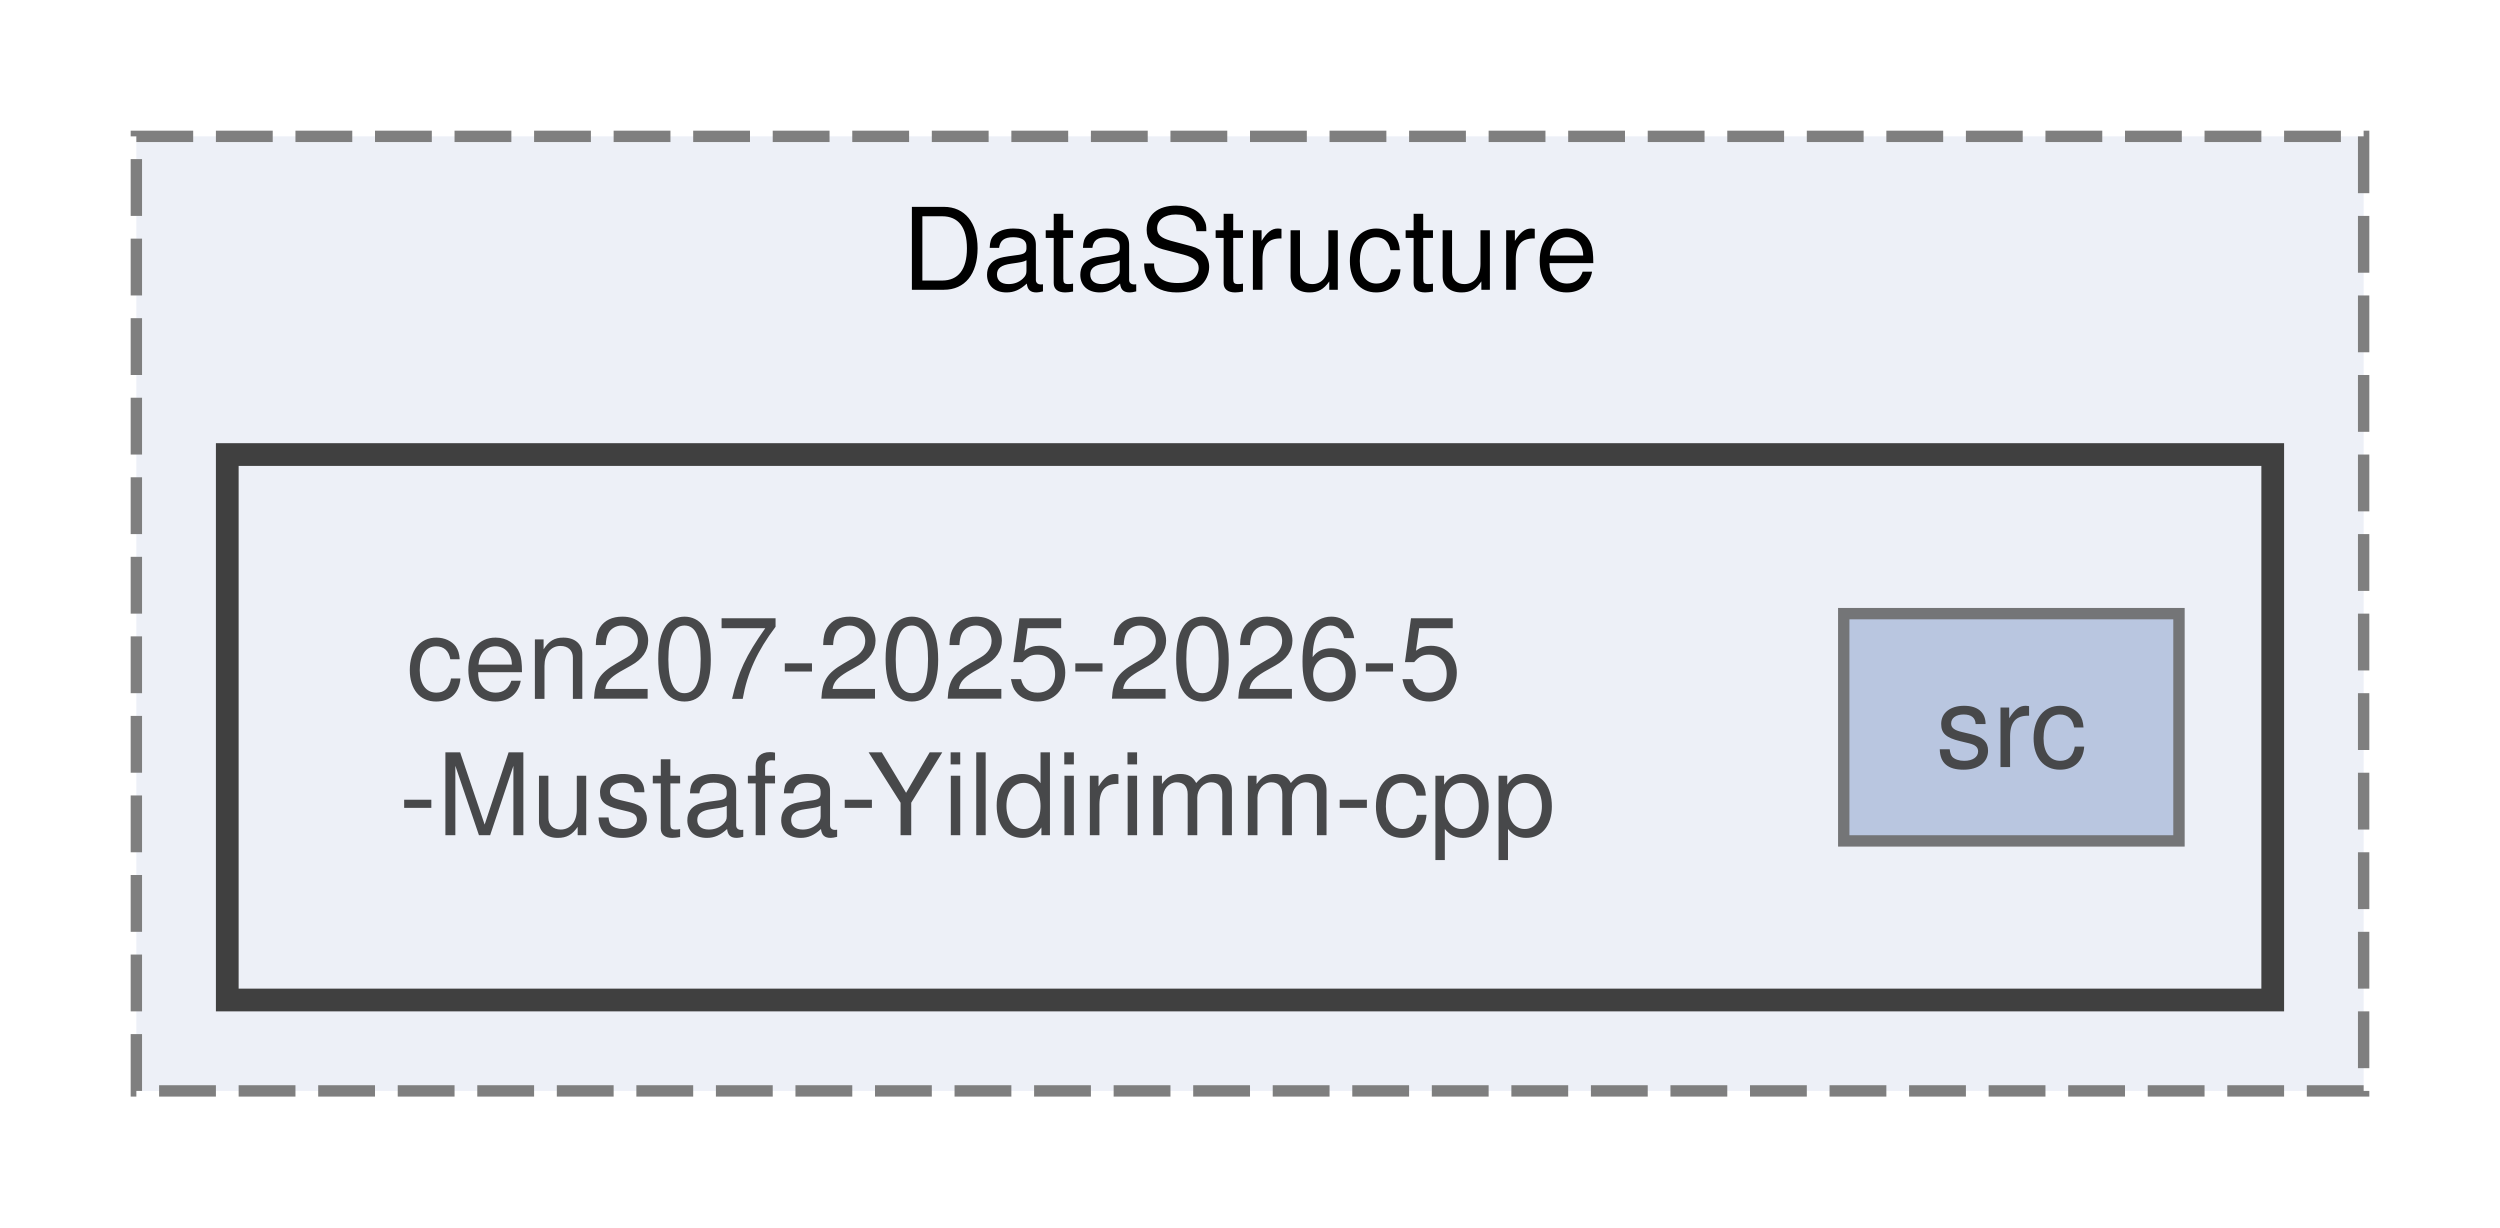
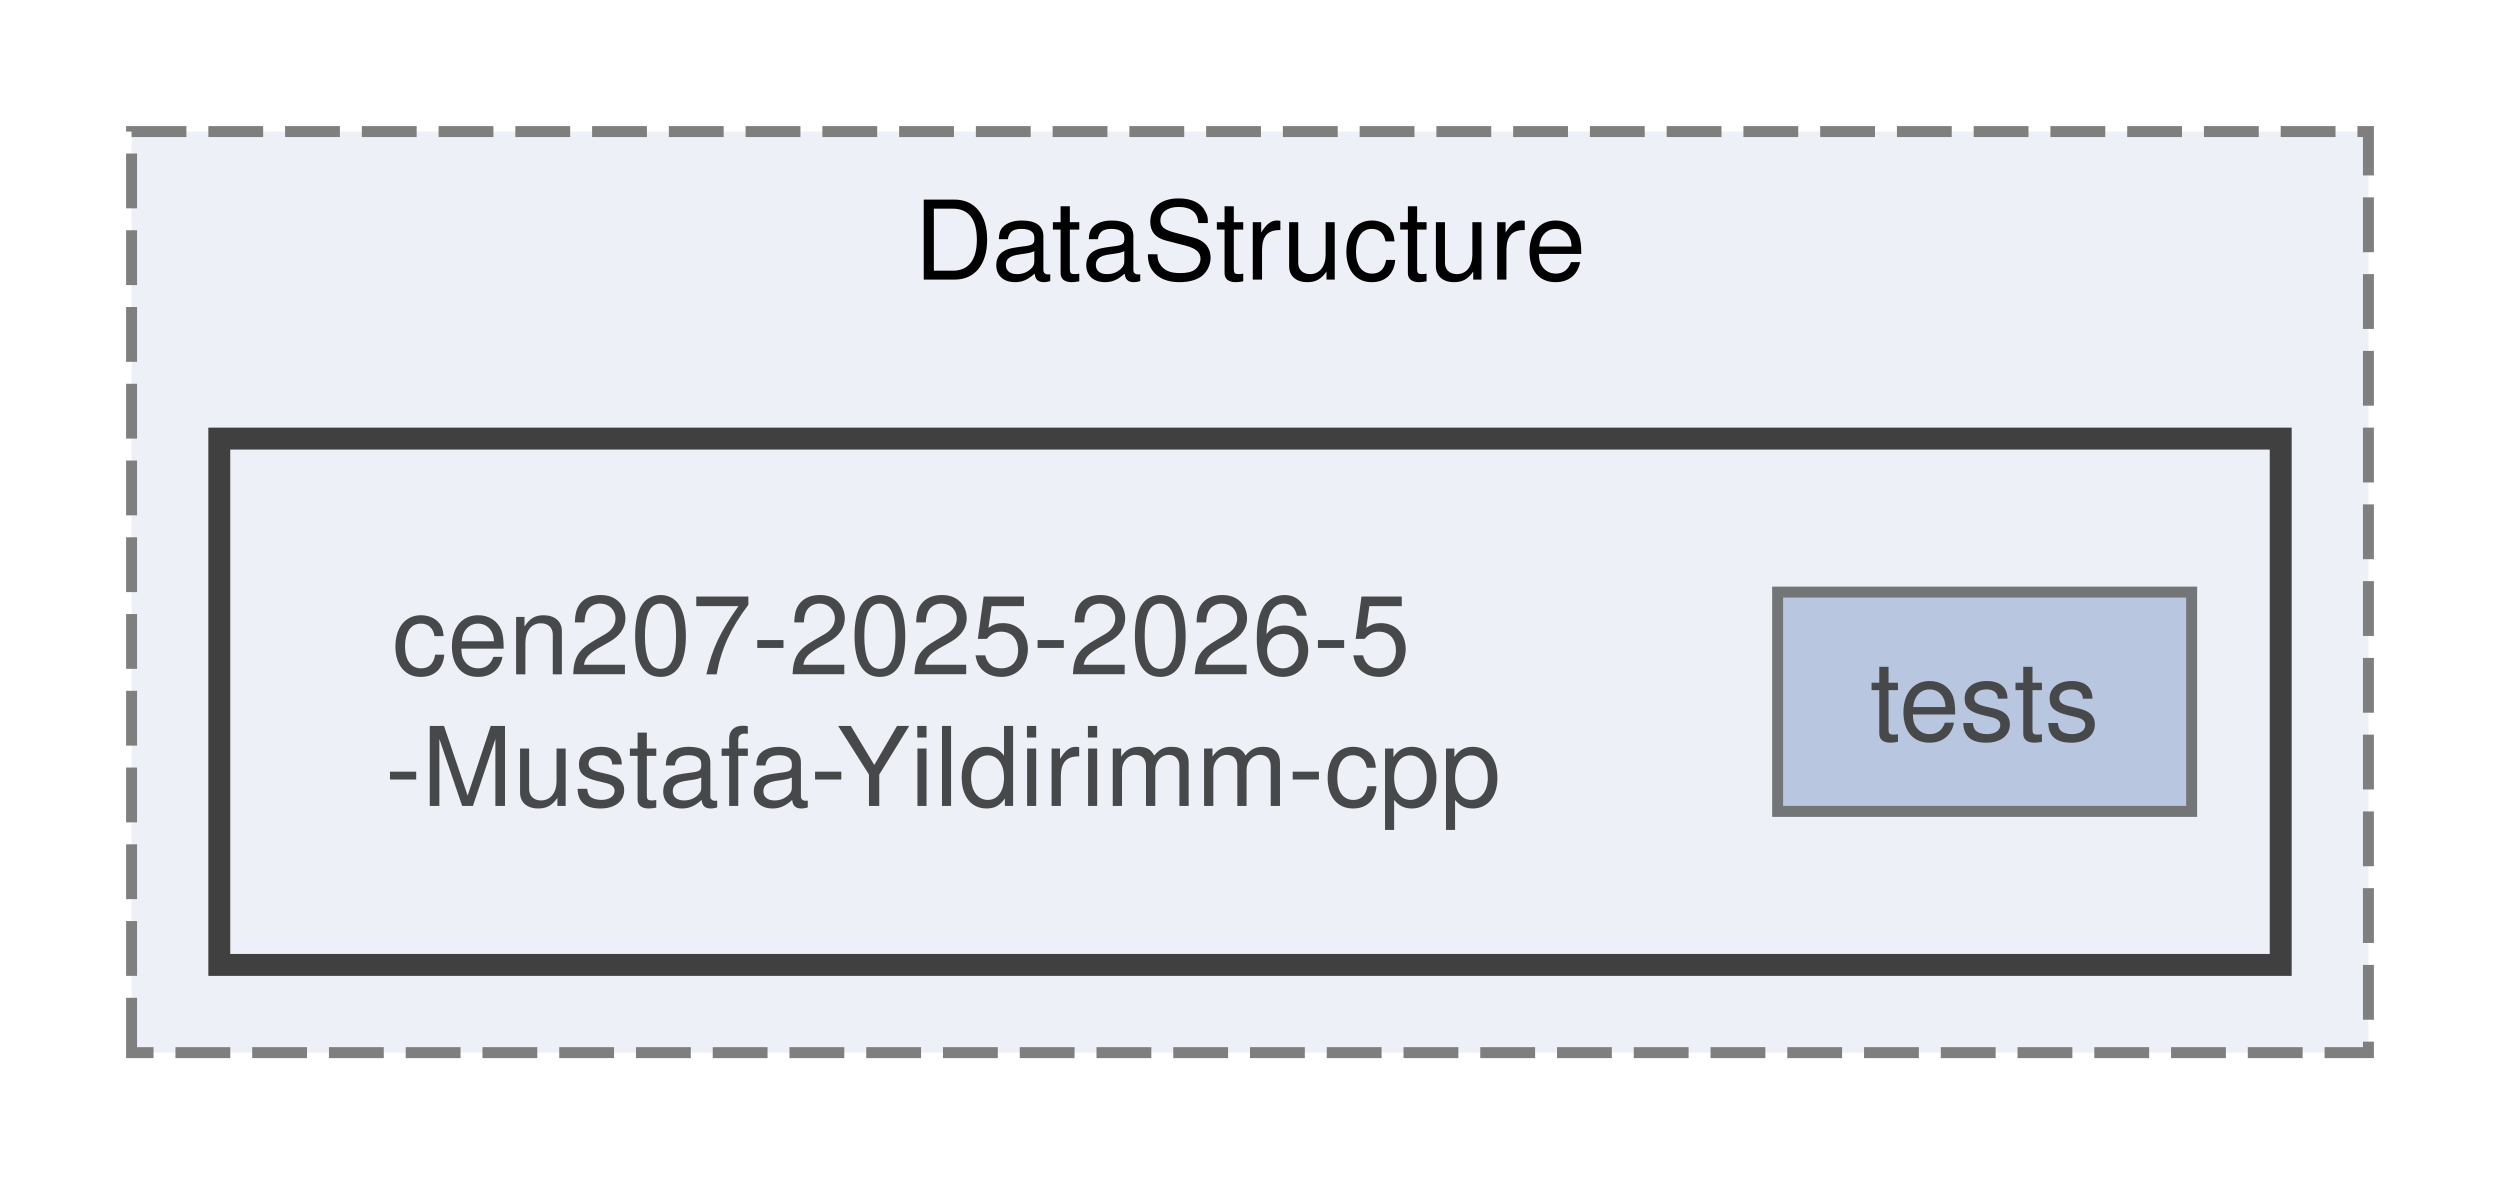
- <svg xmlns="http://www.w3.org/2000/svg" xmlns:xlink="http://www.w3.org/1999/xlink" width="220pt" height="108pt" viewBox="0.00 0.00 220.00 108.00">
+ <svg xmlns="http://www.w3.org/2000/svg" xmlns:xlink="http://www.w3.org/1999/xlink" width="228pt" height="108pt" viewBox="0.00 0.00 228.00 108.00">
  <svg id="main" version="1.1" xml:space="preserve">
    <style type="text/css">
.node, .edge {opacity: 0.7;}
.node.selected, .edge.selected {opacity: 1;}
.edge:hover path { stroke: red; }
.edge:hover polygon { stroke: red; fill: red; }
</style>
    <svg id="graph" class="graph">
      <g id="graph0" class="graph" transform="scale(1 1) rotate(0) translate(4 104)">
        <g id="clust1" class="cluster">
          <g id="a_clust1">
            <a xlink:href="dir_87f260dbaa04f06c7d57423ba5ebac9d.html" target="_top" xlink:title="DataStructure">
-               <polygon fill="#edf0f7" stroke="#7f7f7f" stroke-dasharray="5,2" points="8,-8 8,-92 204,-92 204,-8 8,-8" />
-               <text xml:space="preserve" text-anchor="middle" x="106" y="-78.5" font-family="Helvetica,sans-Serif" font-size="10.00">DataStructure</text>
+               <polygon fill="#edf0f7" stroke="#7f7f7f" stroke-dasharray="5,2" points="8,-8 8,-92 212,-92 212,-8 8,-8" />
+               <text xml:space="preserve" text-anchor="middle" x="110" y="-78.5" font-family="Helvetica,sans-Serif" font-size="10.00">DataStructure</text>
            </a>
          </g>
        </g>
        <g id="clust2" class="cluster">
          <g id="a_clust2">
            <a xlink:href="dir_b00da2fab6b604b485869b7d5702ce53.html" target="_top">
-               <polygon fill="#edf0f7" stroke="#404040" stroke-width="2" points="16,-16 16,-64 196,-64 196,-16 16,-16" />
+               <polygon fill="#edf0f7" stroke="#404040" stroke-width="2" points="16,-16 16,-64 204,-64 204,-16 16,-16" />
            </a>
          </g>
        </g>
        <g id="node1" class="node">
          <text xml:space="preserve" text-anchor="start" x="31.75" y="-42.5" font-family="Helvetica,sans-Serif" font-size="10.00">cen207-2025-2026-5</text>
          <text xml:space="preserve" text-anchor="middle" x="82" y="-30.5" font-family="Helvetica,sans-Serif" font-size="10.00">-Mustafa-Yildirimm-cpp</text>
        </g>
        <g id="node2" class="node">
          <g id="a_node2">
-             <a xlink:href="dir_235080e4fc6f8d1f814973dc40d3997a.html" target="_top" xlink:title="src">
-               <polygon fill="#a2b4d6" stroke="#404040" points="187.75,-50 158.25,-50 158.25,-30 187.75,-30 187.75,-50" />
-               <text xml:space="preserve" text-anchor="middle" x="173" y="-36.5" font-family="Helvetica,sans-Serif" font-size="10.00">src</text>
+             <a xlink:href="dir_cc26b41774ab6fe68963150cb386f8ad.html" target="_top" xlink:title="tests">
+               <polygon fill="#a2b4d6" stroke="#404040" points="195.88,-50 158.12,-50 158.12,-30 195.88,-30 195.88,-50" />
+               <text xml:space="preserve" text-anchor="middle" x="177" y="-36.5" font-family="Helvetica,sans-Serif" font-size="10.00">tests</text>
            </a>
          </g>
        </g>
      </g>
    </svg>
  </svg>
  <style type="text/css">

[data-mouse-over-selected='false'] { opacity: 0.7; }
[data-mouse-over-selected='true']  { opacity: 1.0; }

</style>
</svg>
